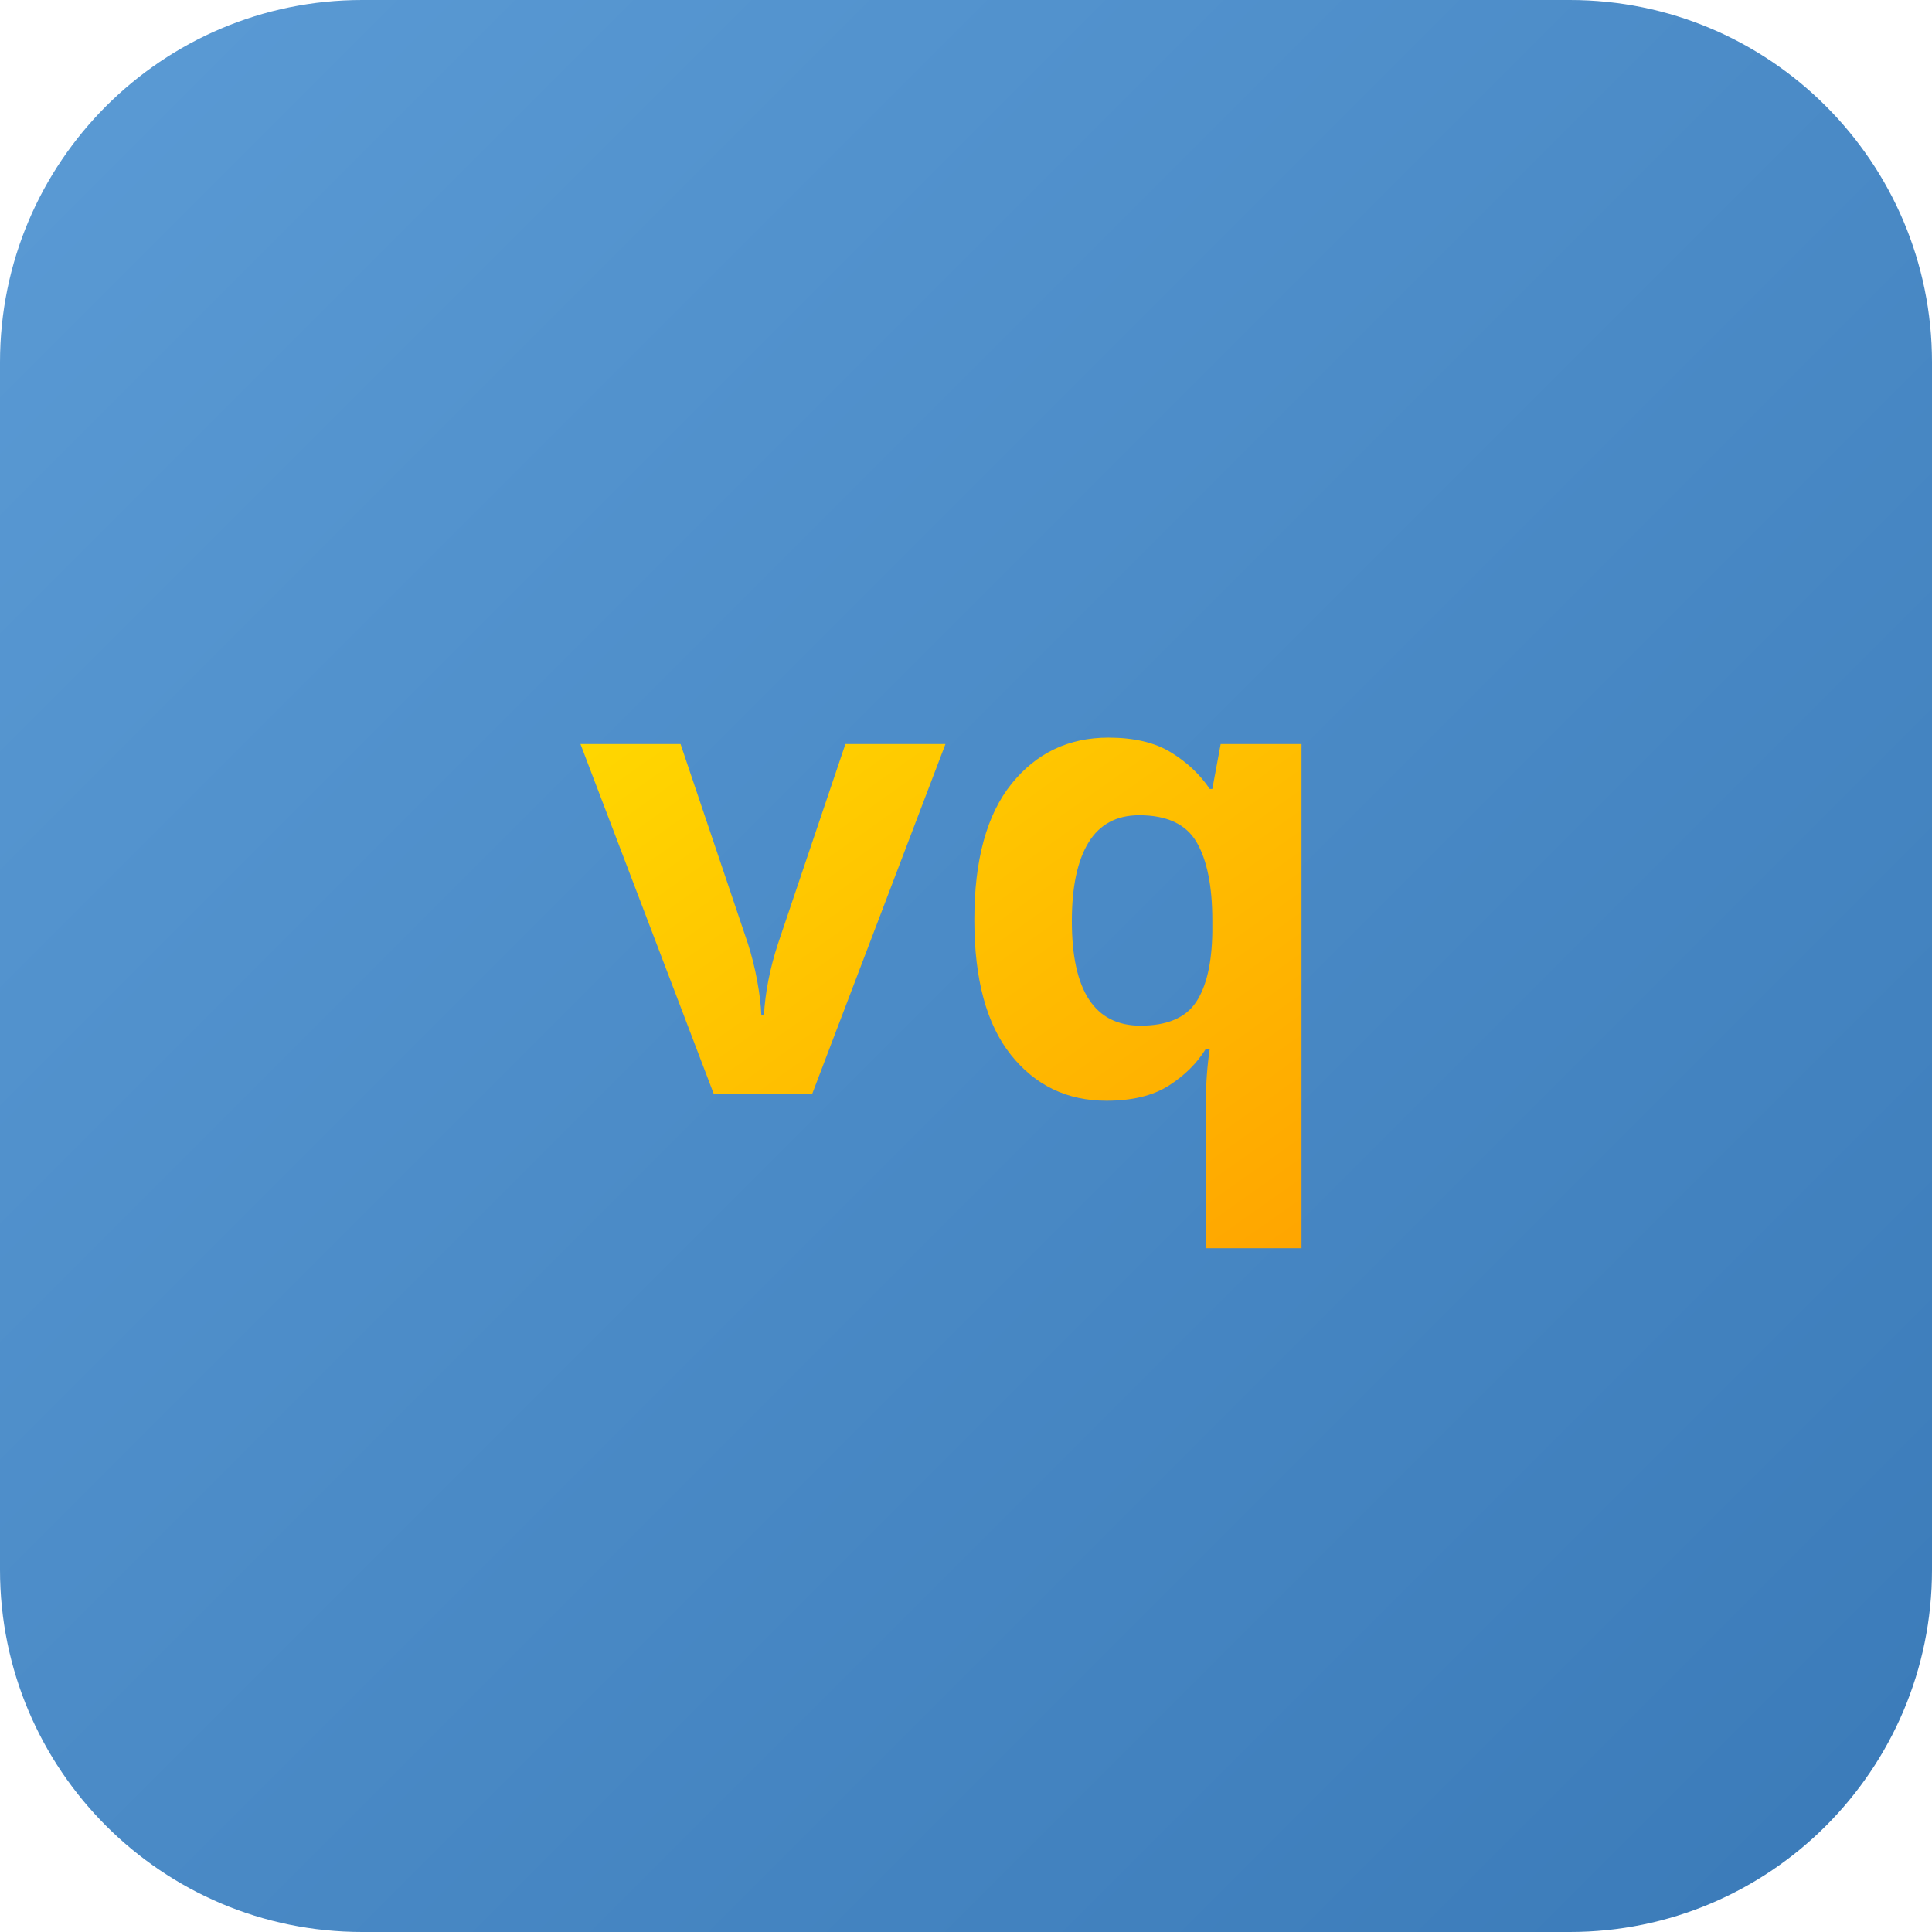
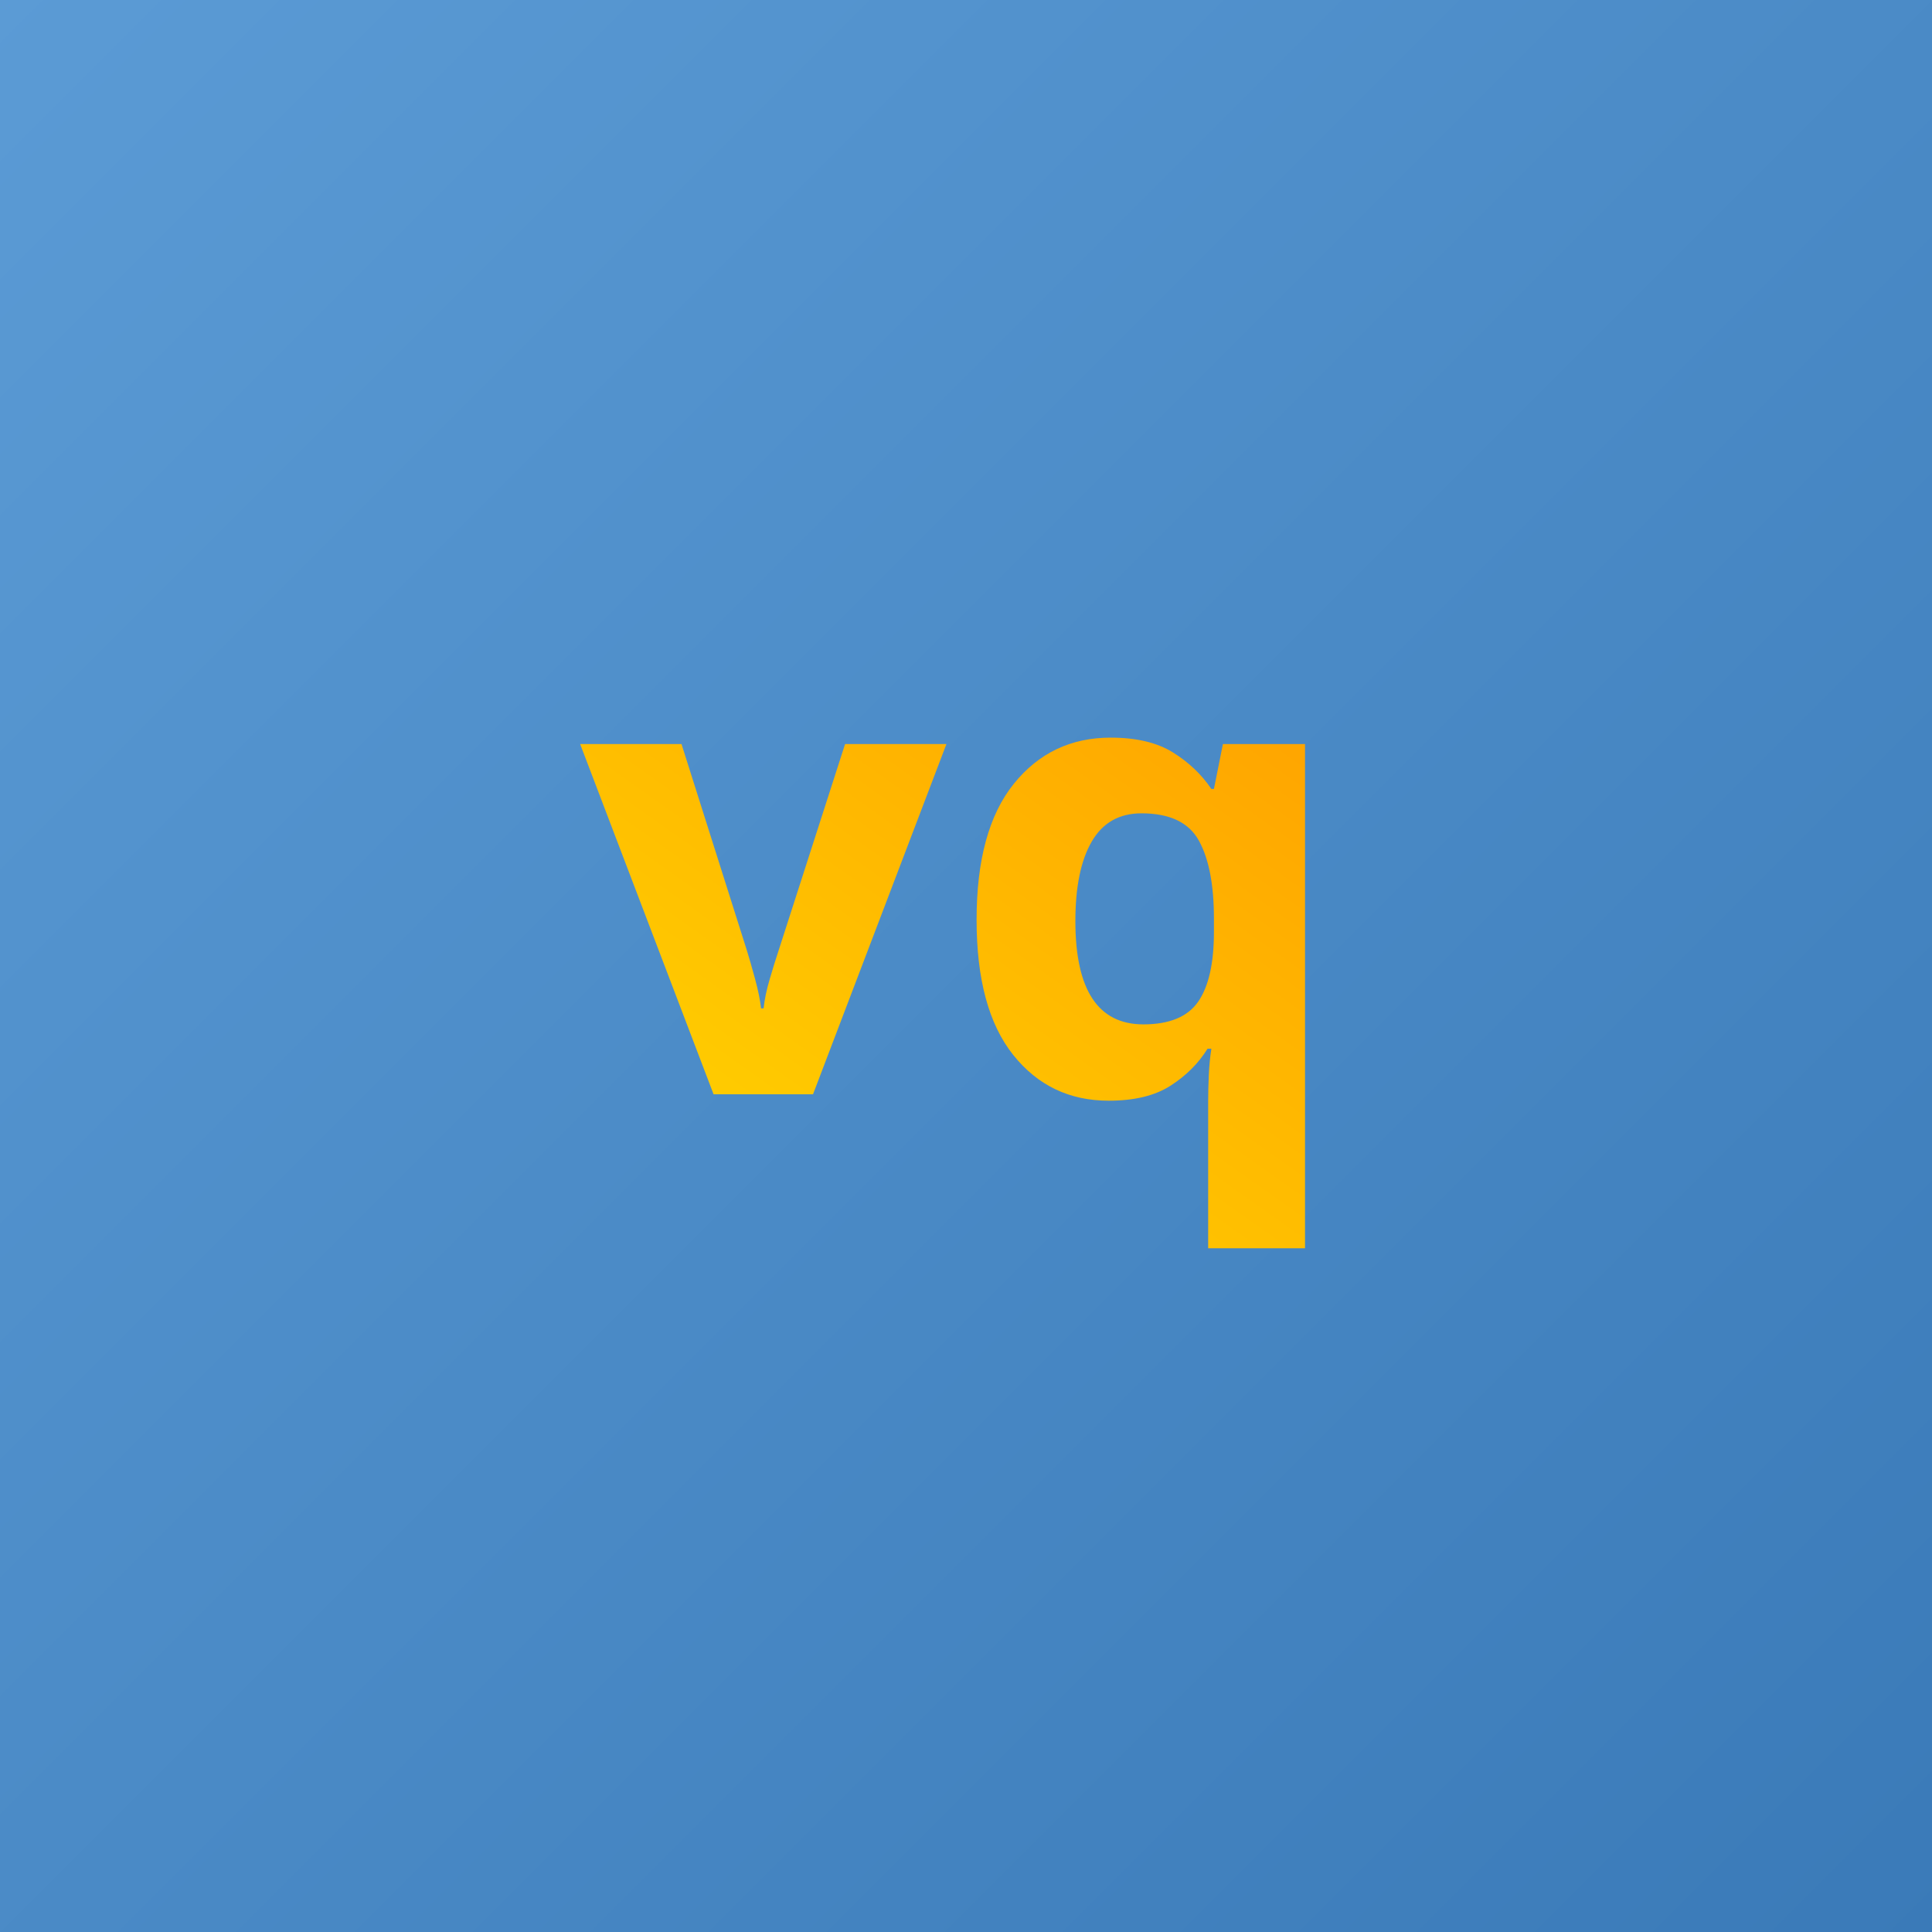
<svg xmlns="http://www.w3.org/2000/svg" viewBox="0 0 1024 1024">
  <defs>
-     <linearGradient id="bgGrad" x1="0%" y1="0%" x2="100%" y2="100%">
-       <stop offset="0%" style="stop-color:#5B9BD5" />
-       <stop offset="100%" style="stop-color:#3A7AB8" />
+     <linearGradient id="ground" x1="0%" y1="0%" x2="100%" y2="100%">
+       <stop offset="0%" stop-color="#5B9BD5" />
+       <stop offset="100%" stop-color="#3A7AB8" />
    </linearGradient>
-     <linearGradient id="textGrad" x1="0%" y1="0%" x2="100%" y2="100%">
-       <stop offset="0%" style="stop-color:#FFD700" />
-       <stop offset="100%" style="stop-color:#FFA500" />
+     <linearGradient id="mark" x1="0%" y1="0%" x2="100%" y2="100%">
+       <stop offset="0%" stop-color="#FFD700" />
+       <stop offset="100%" stop-color="#FFA500" />
    </linearGradient>
  </defs>
-   <rect width="1024" height="1024" rx="192" fill="url(#bgGrad)" />
-   <text x="512" y="580" font-family="Verdana, Geneva, sans-serif" font-size="340" font-weight="bold" fill="url(#textGrad)" text-anchor="middle">vq</text>
+   <rect width="1024" height="1024" fill="url(#ground)" />
+   <path transform="translate(307.49 580) scale(0.34 -0.34)" fill="url(#mark)" d="M208 0 0 546H158L260 224Q265 208 272.5 180.5Q280 153 282 134H286Q288 154 295.5 179.5Q303 205 309 223L413 546H571L363 0ZM979 -11Q979 8 980 30Q981 52 984 71H978Q957 37 920.5 13.5Q884 -10 824 -10Q732 -10 675 61.5Q618 133 618 272Q618 412 676 484Q734 556 827 556Q887 556 924 533Q961 510 984 476H988L1002 546H1130V-240H979ZM878 109Q939 109 963.5 144.5Q988 180 988 253V274Q988 353 964.5 395.5Q941 438 875 438Q823 438 797.5 394Q772 350 772 270Q772 109 878 109Z" />
</svg>
